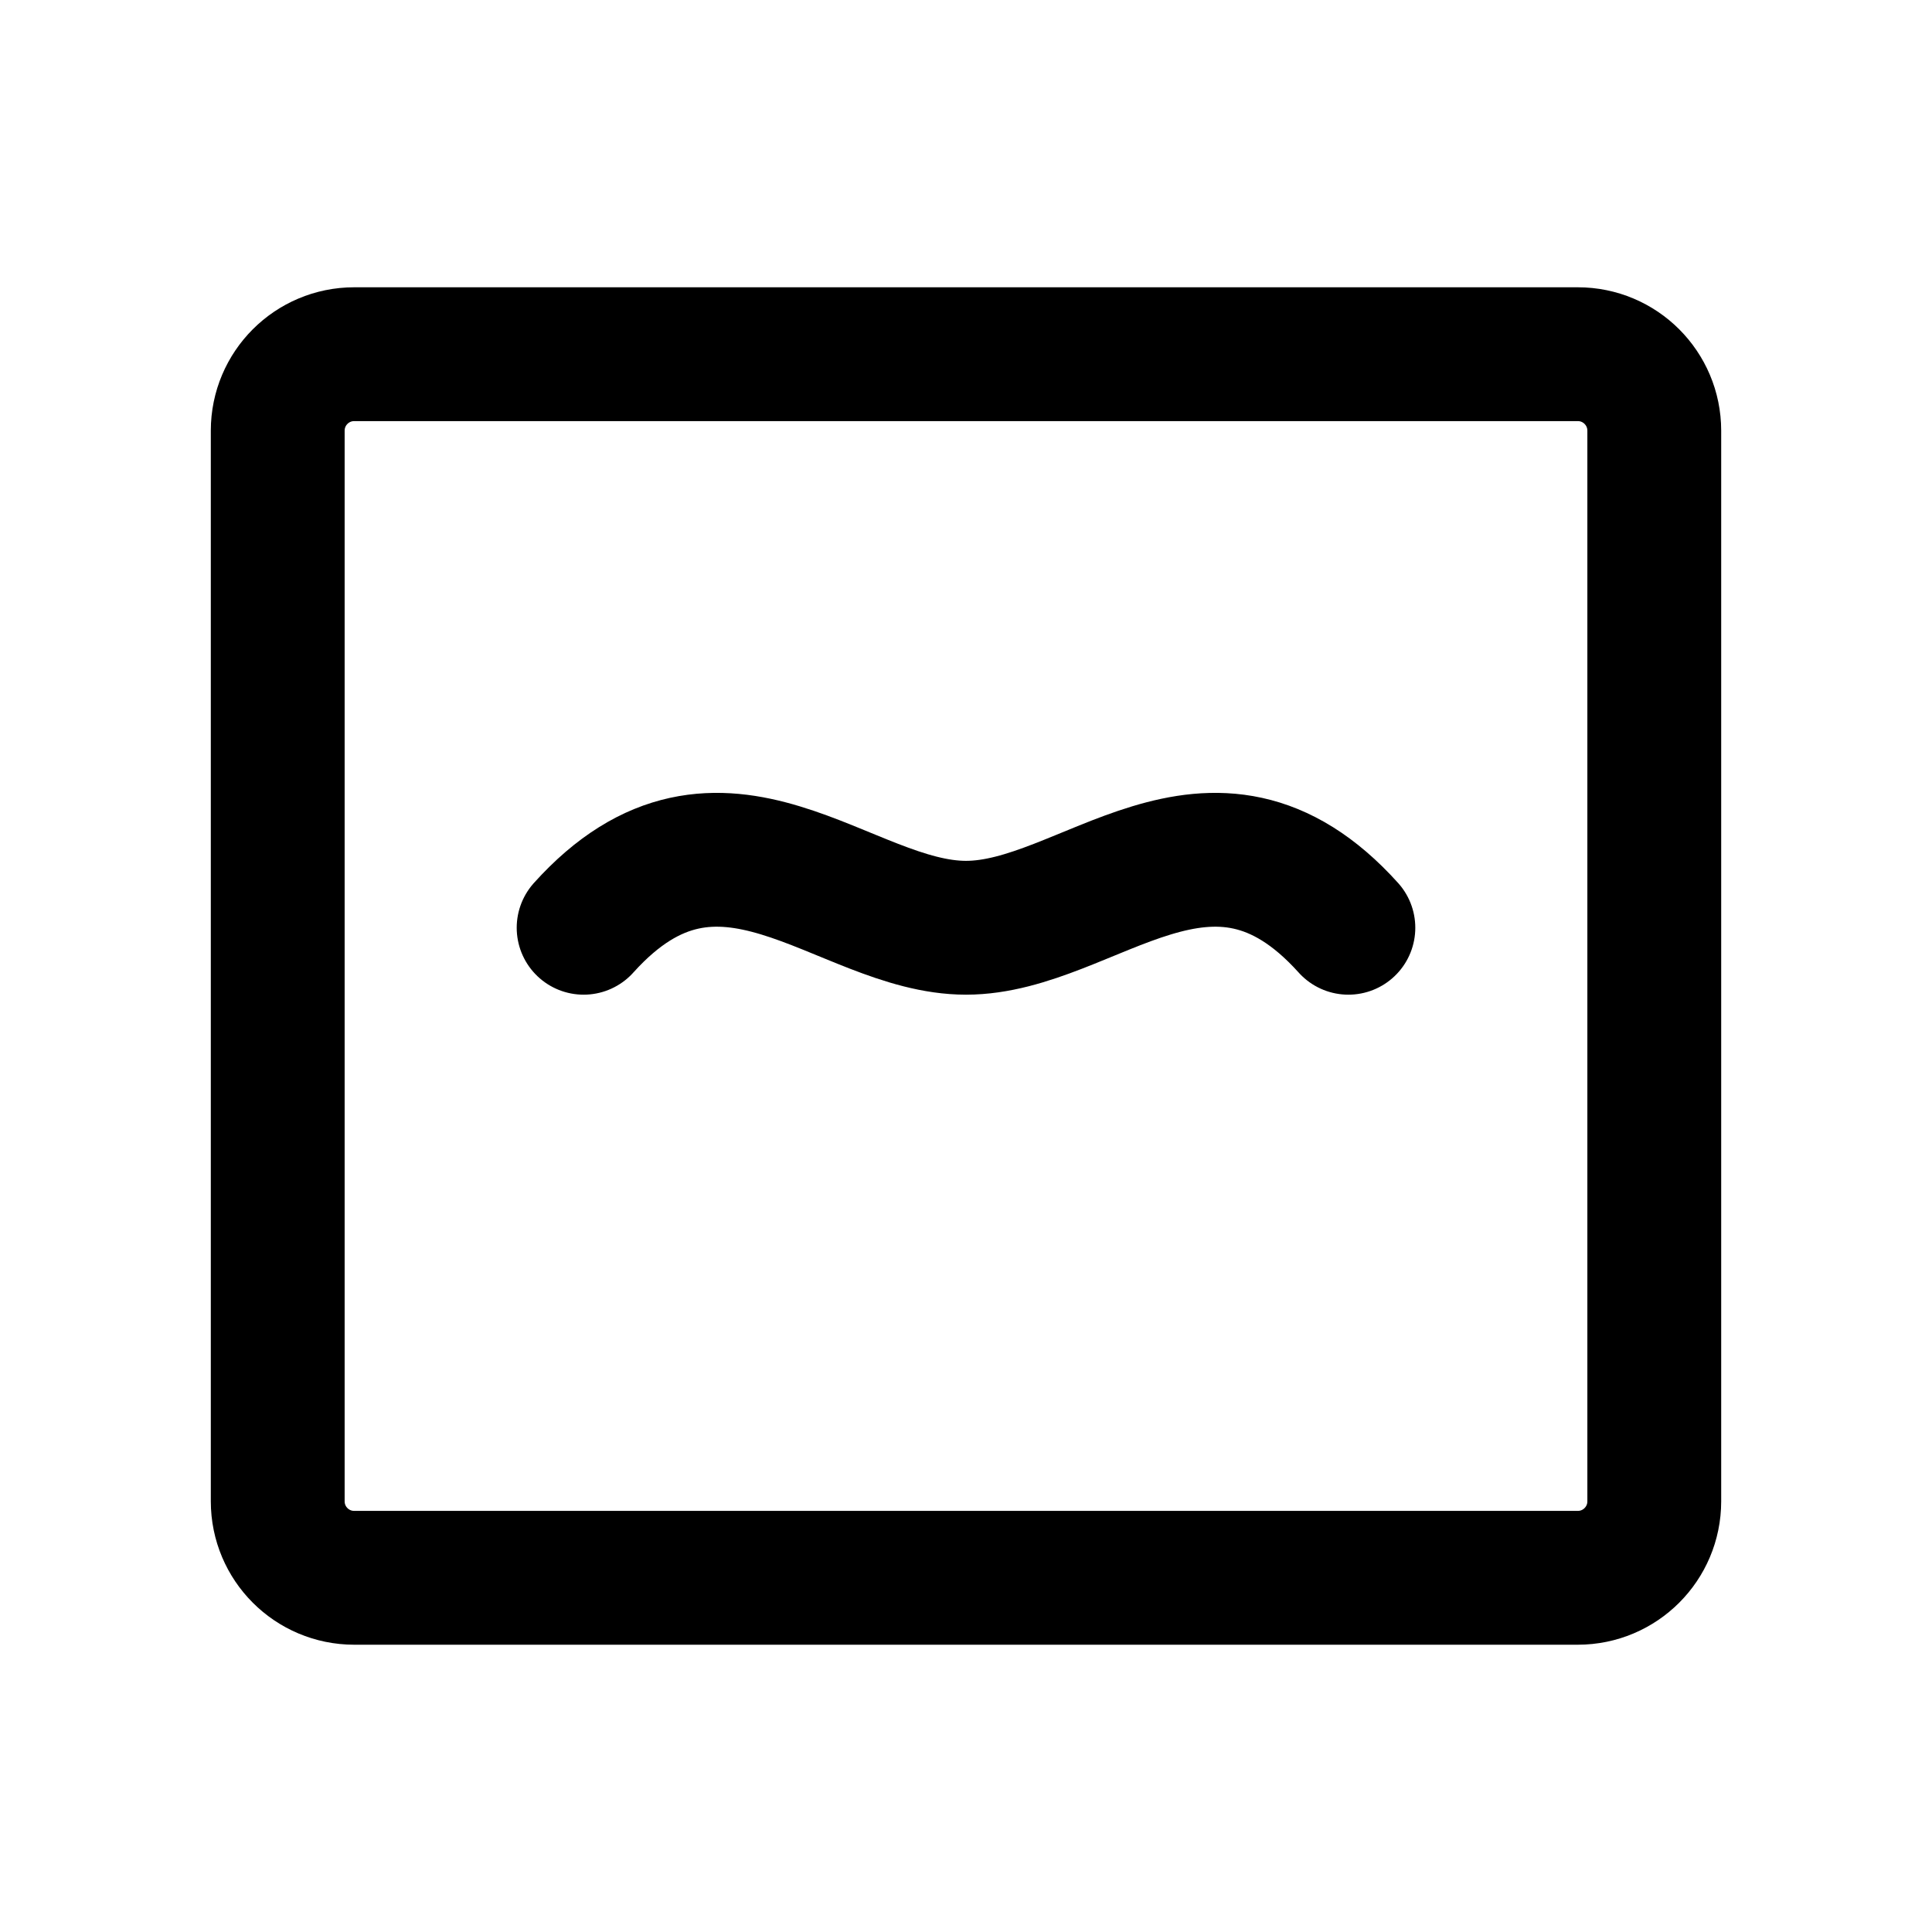
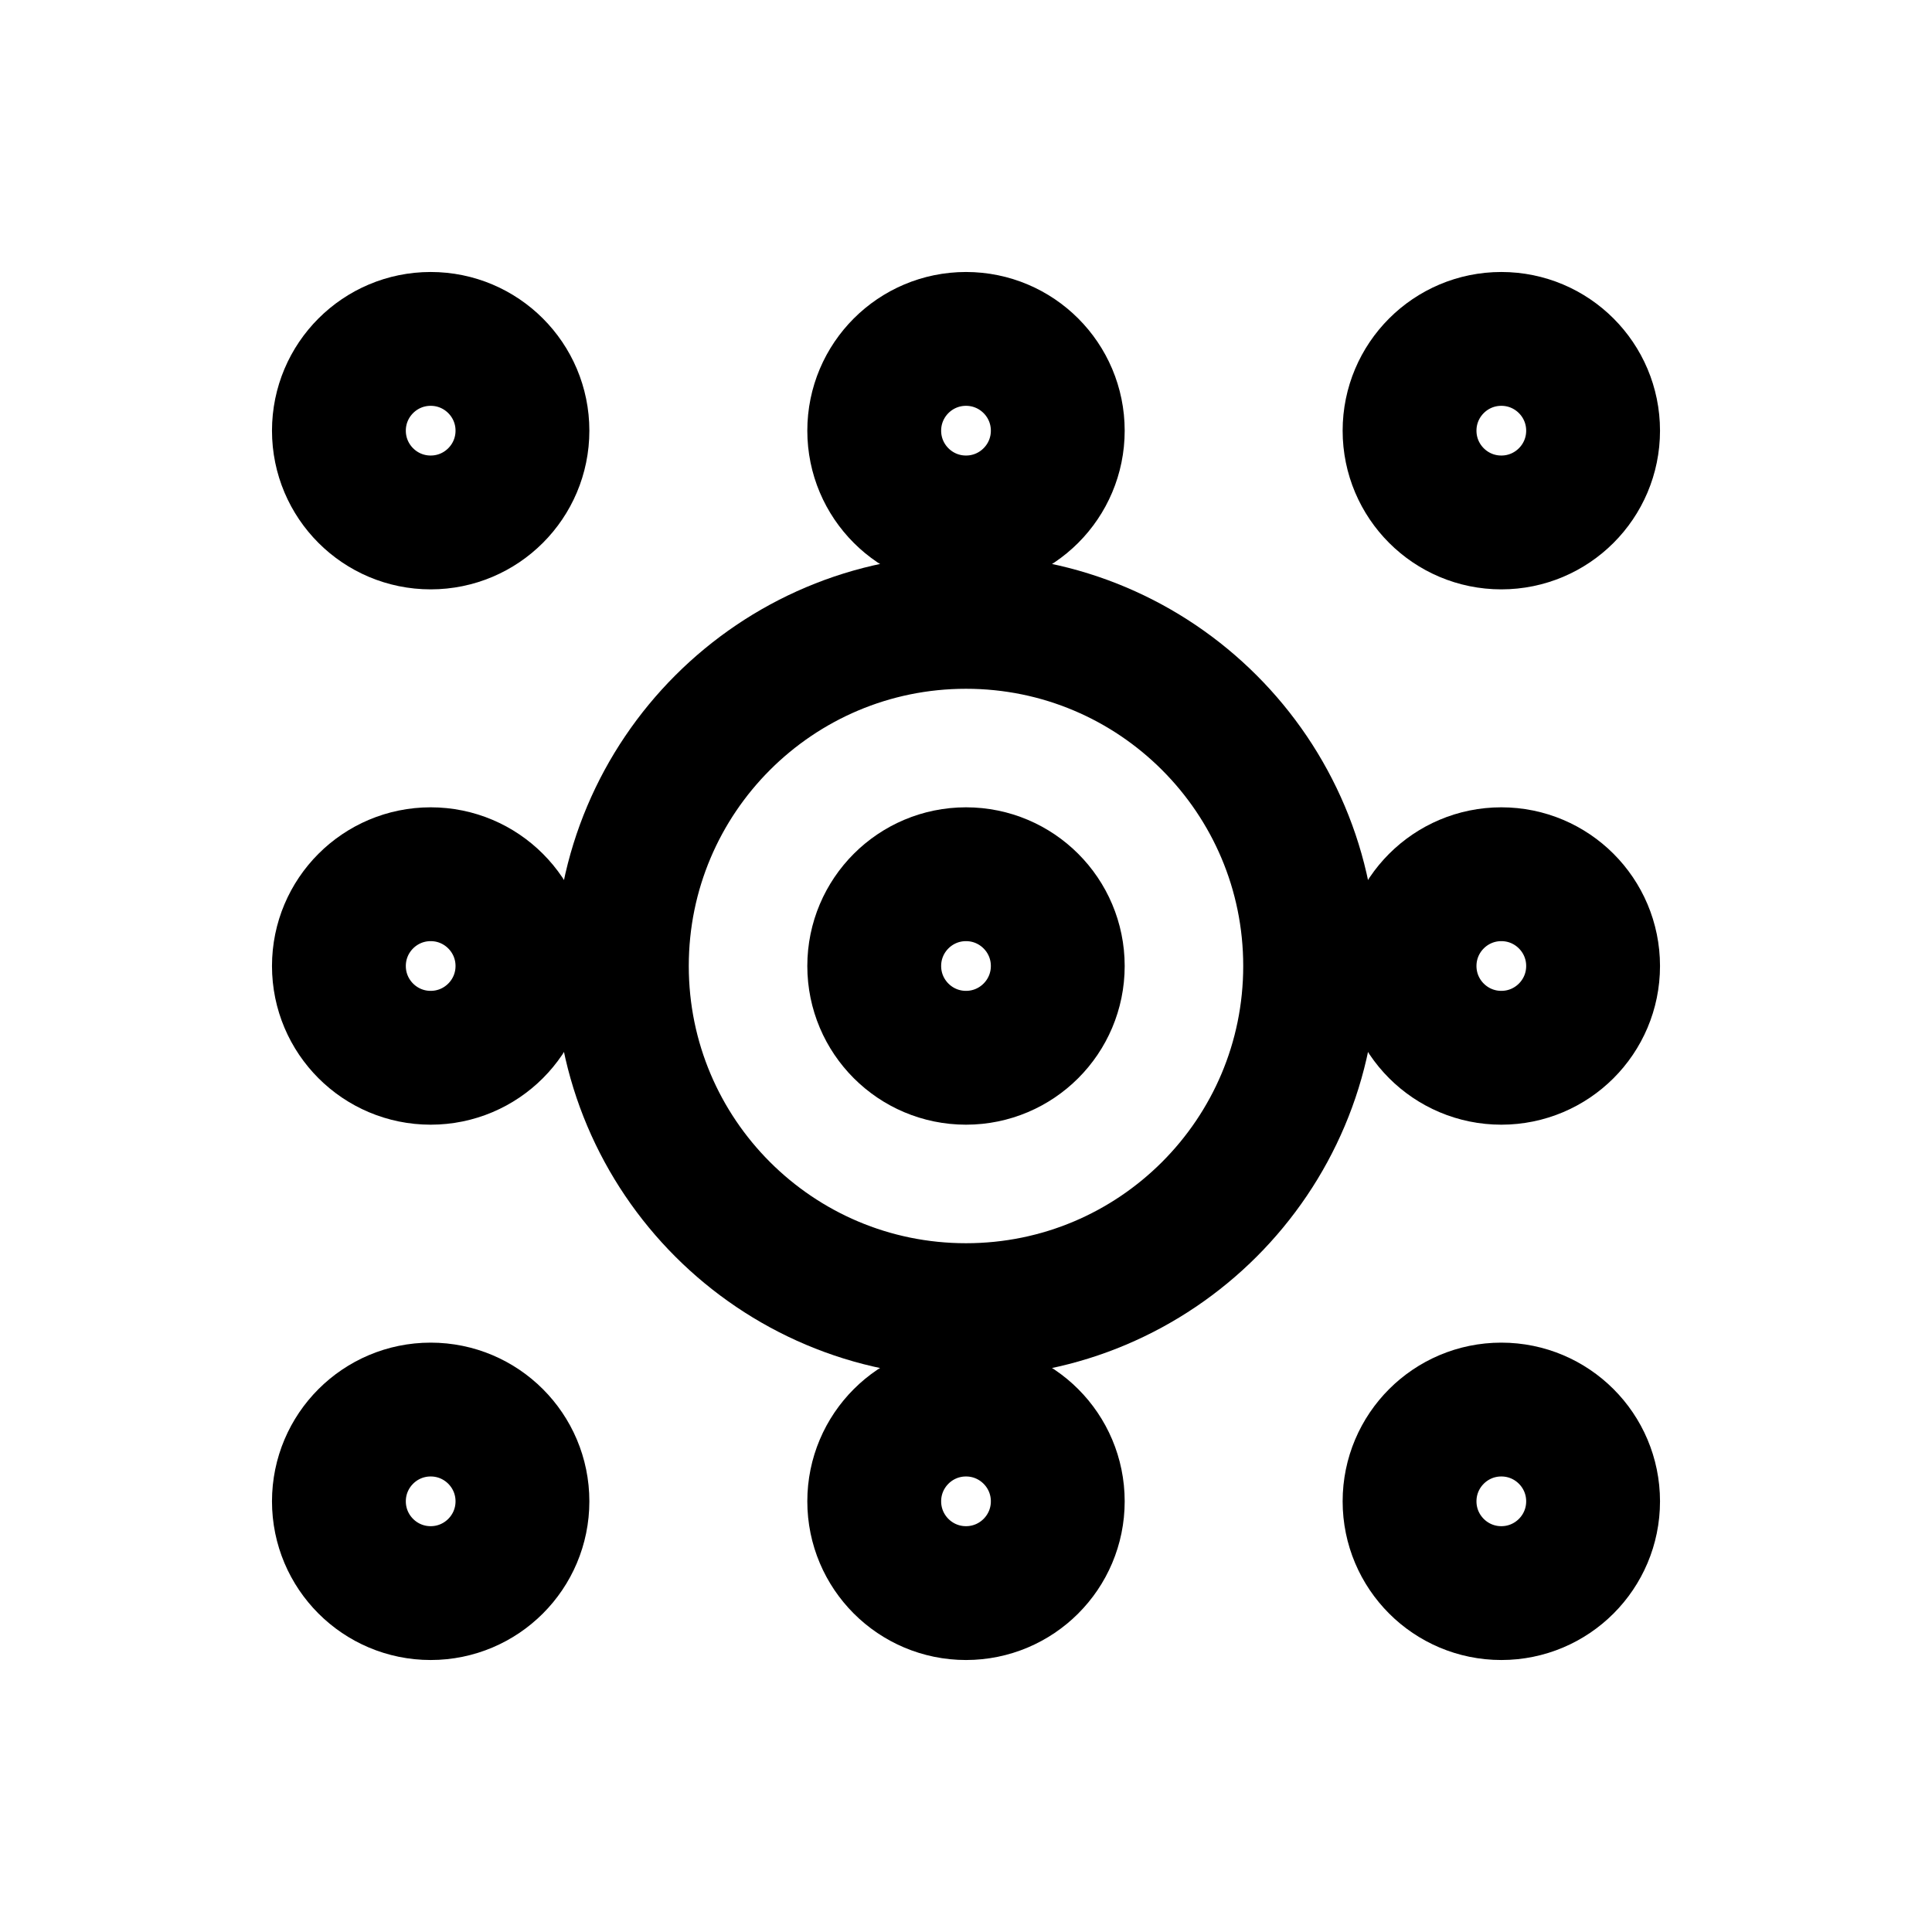
<svg xmlns="http://www.w3.org/2000/svg" width="24" height="24" viewBox="0 0 24 24" fill="none" stroke="currentColor" stroke-width="1.75" stroke-linecap="round" stroke-linejoin="round">
  <g transform="translate(12 12) scale(0.95) translate(-12 -12)">
    <g>
-       <rect x="3" y="4" width="18" height="16" rx="1" />
-       <path d="M7 11.5c1.8-2 3.4 0 5 0s3.2-2 5 0" />
+       <circle cx="5" cy="5" r="1.2" />
+       <circle cx="12" cy="5" r="1.2" />
+       <circle cx="19" cy="5" r="1.2" />
+       <circle cx="5" cy="12" r="1.2" />
+       <circle cx="19" cy="12" r="1.2" />
+       <circle cx="5" cy="19" r="1.2" />
+       <circle cx="12" cy="19" r="1.2" />
+       <circle cx="19" cy="19" r="1.2" />
+       <circle cx="12" cy="12" r="1.2" />
+       <circle cx="12" cy="12" r="4.5" />
    </g>
  </g>
</svg>
